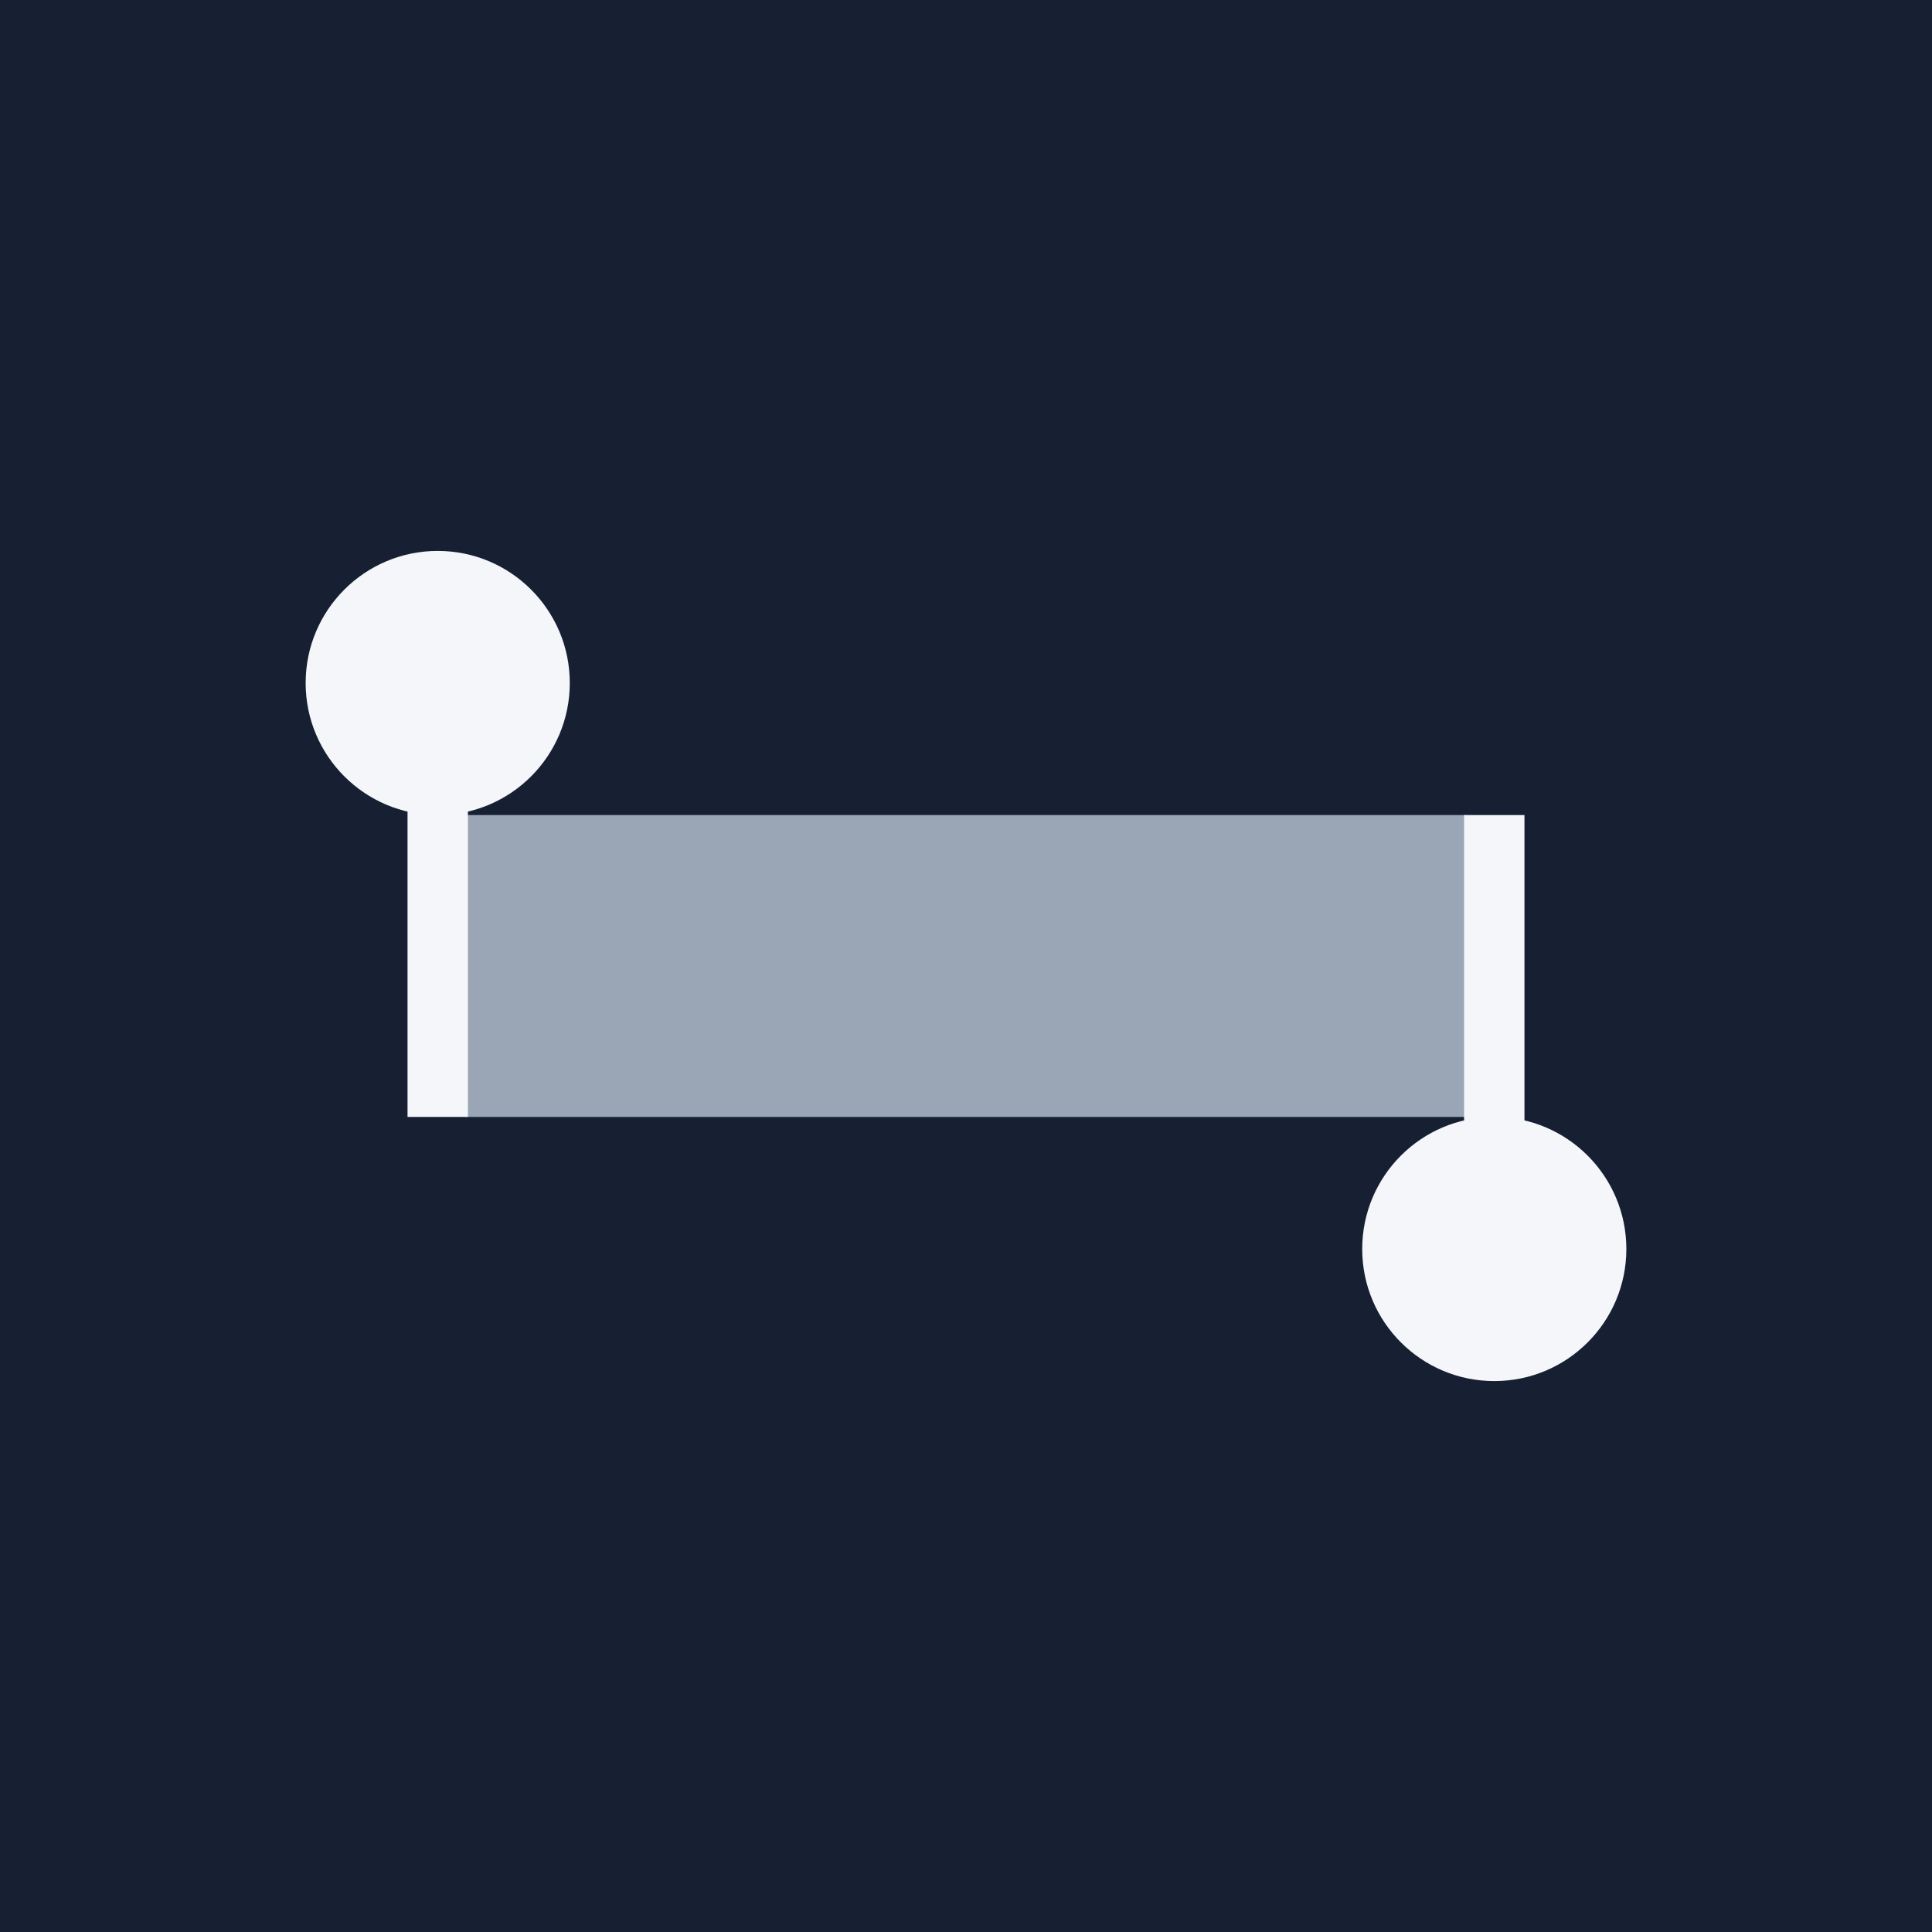
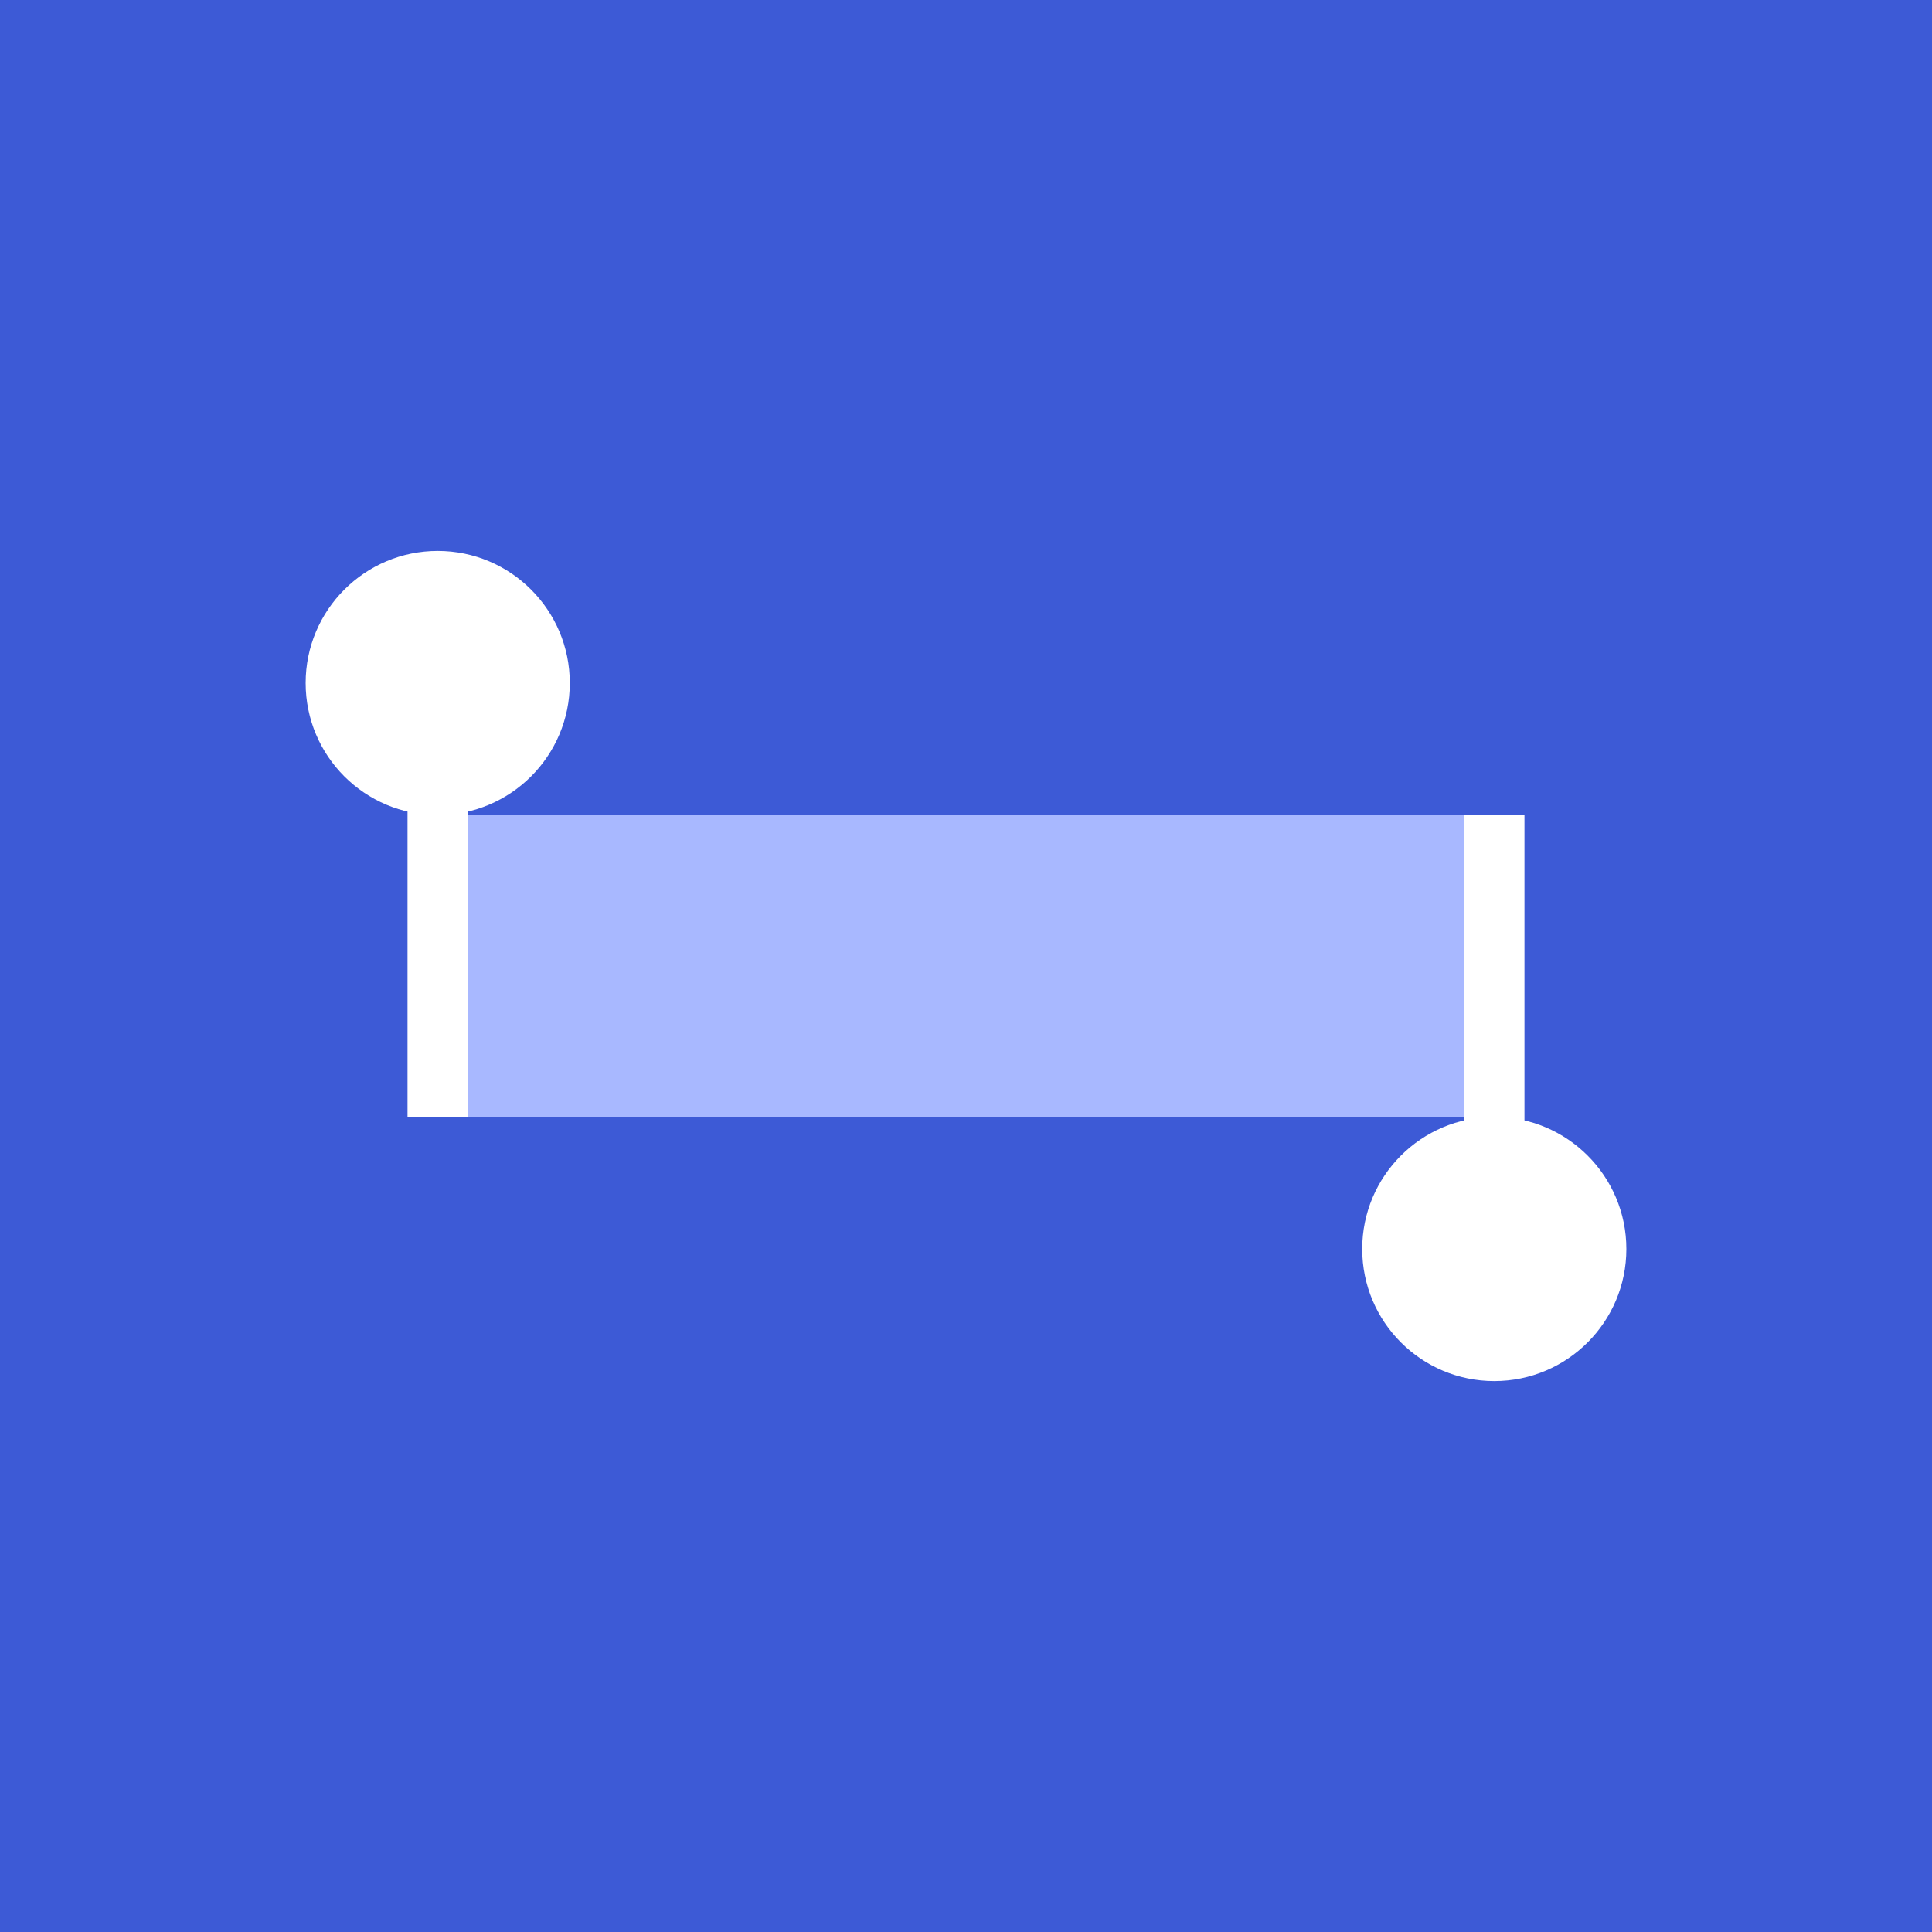
<svg xmlns="http://www.w3.org/2000/svg" width="1024" height="1024" viewBox="0 0 1024 1024" fill="none">
-   <rect width="1024" height="1024" fill="#172033" />
-   <rect x="232" y="432" width="560" height="160" rx="16" fill="#9AA5B5" />
-   <g fill="#F4F6FA">
+   <rect width="1024" height="1024" fill="#3D5AD6" />
+   <rect x="232" y="432" width="560" height="160" rx="16" fill="#A8B8FF" />
+   <g fill="#FFFFFF">
    <circle cx="232" cy="362" r="70" />
    <rect x="216" y="362" width="32" height="230" />
  </g>
-   <g fill="#F4F6FA">
+   <g fill="#FFFFFF">
    <circle cx="792" cy="662" r="70" />
    <rect x="776" y="432" width="32" height="230" />
  </g>
</svg>
